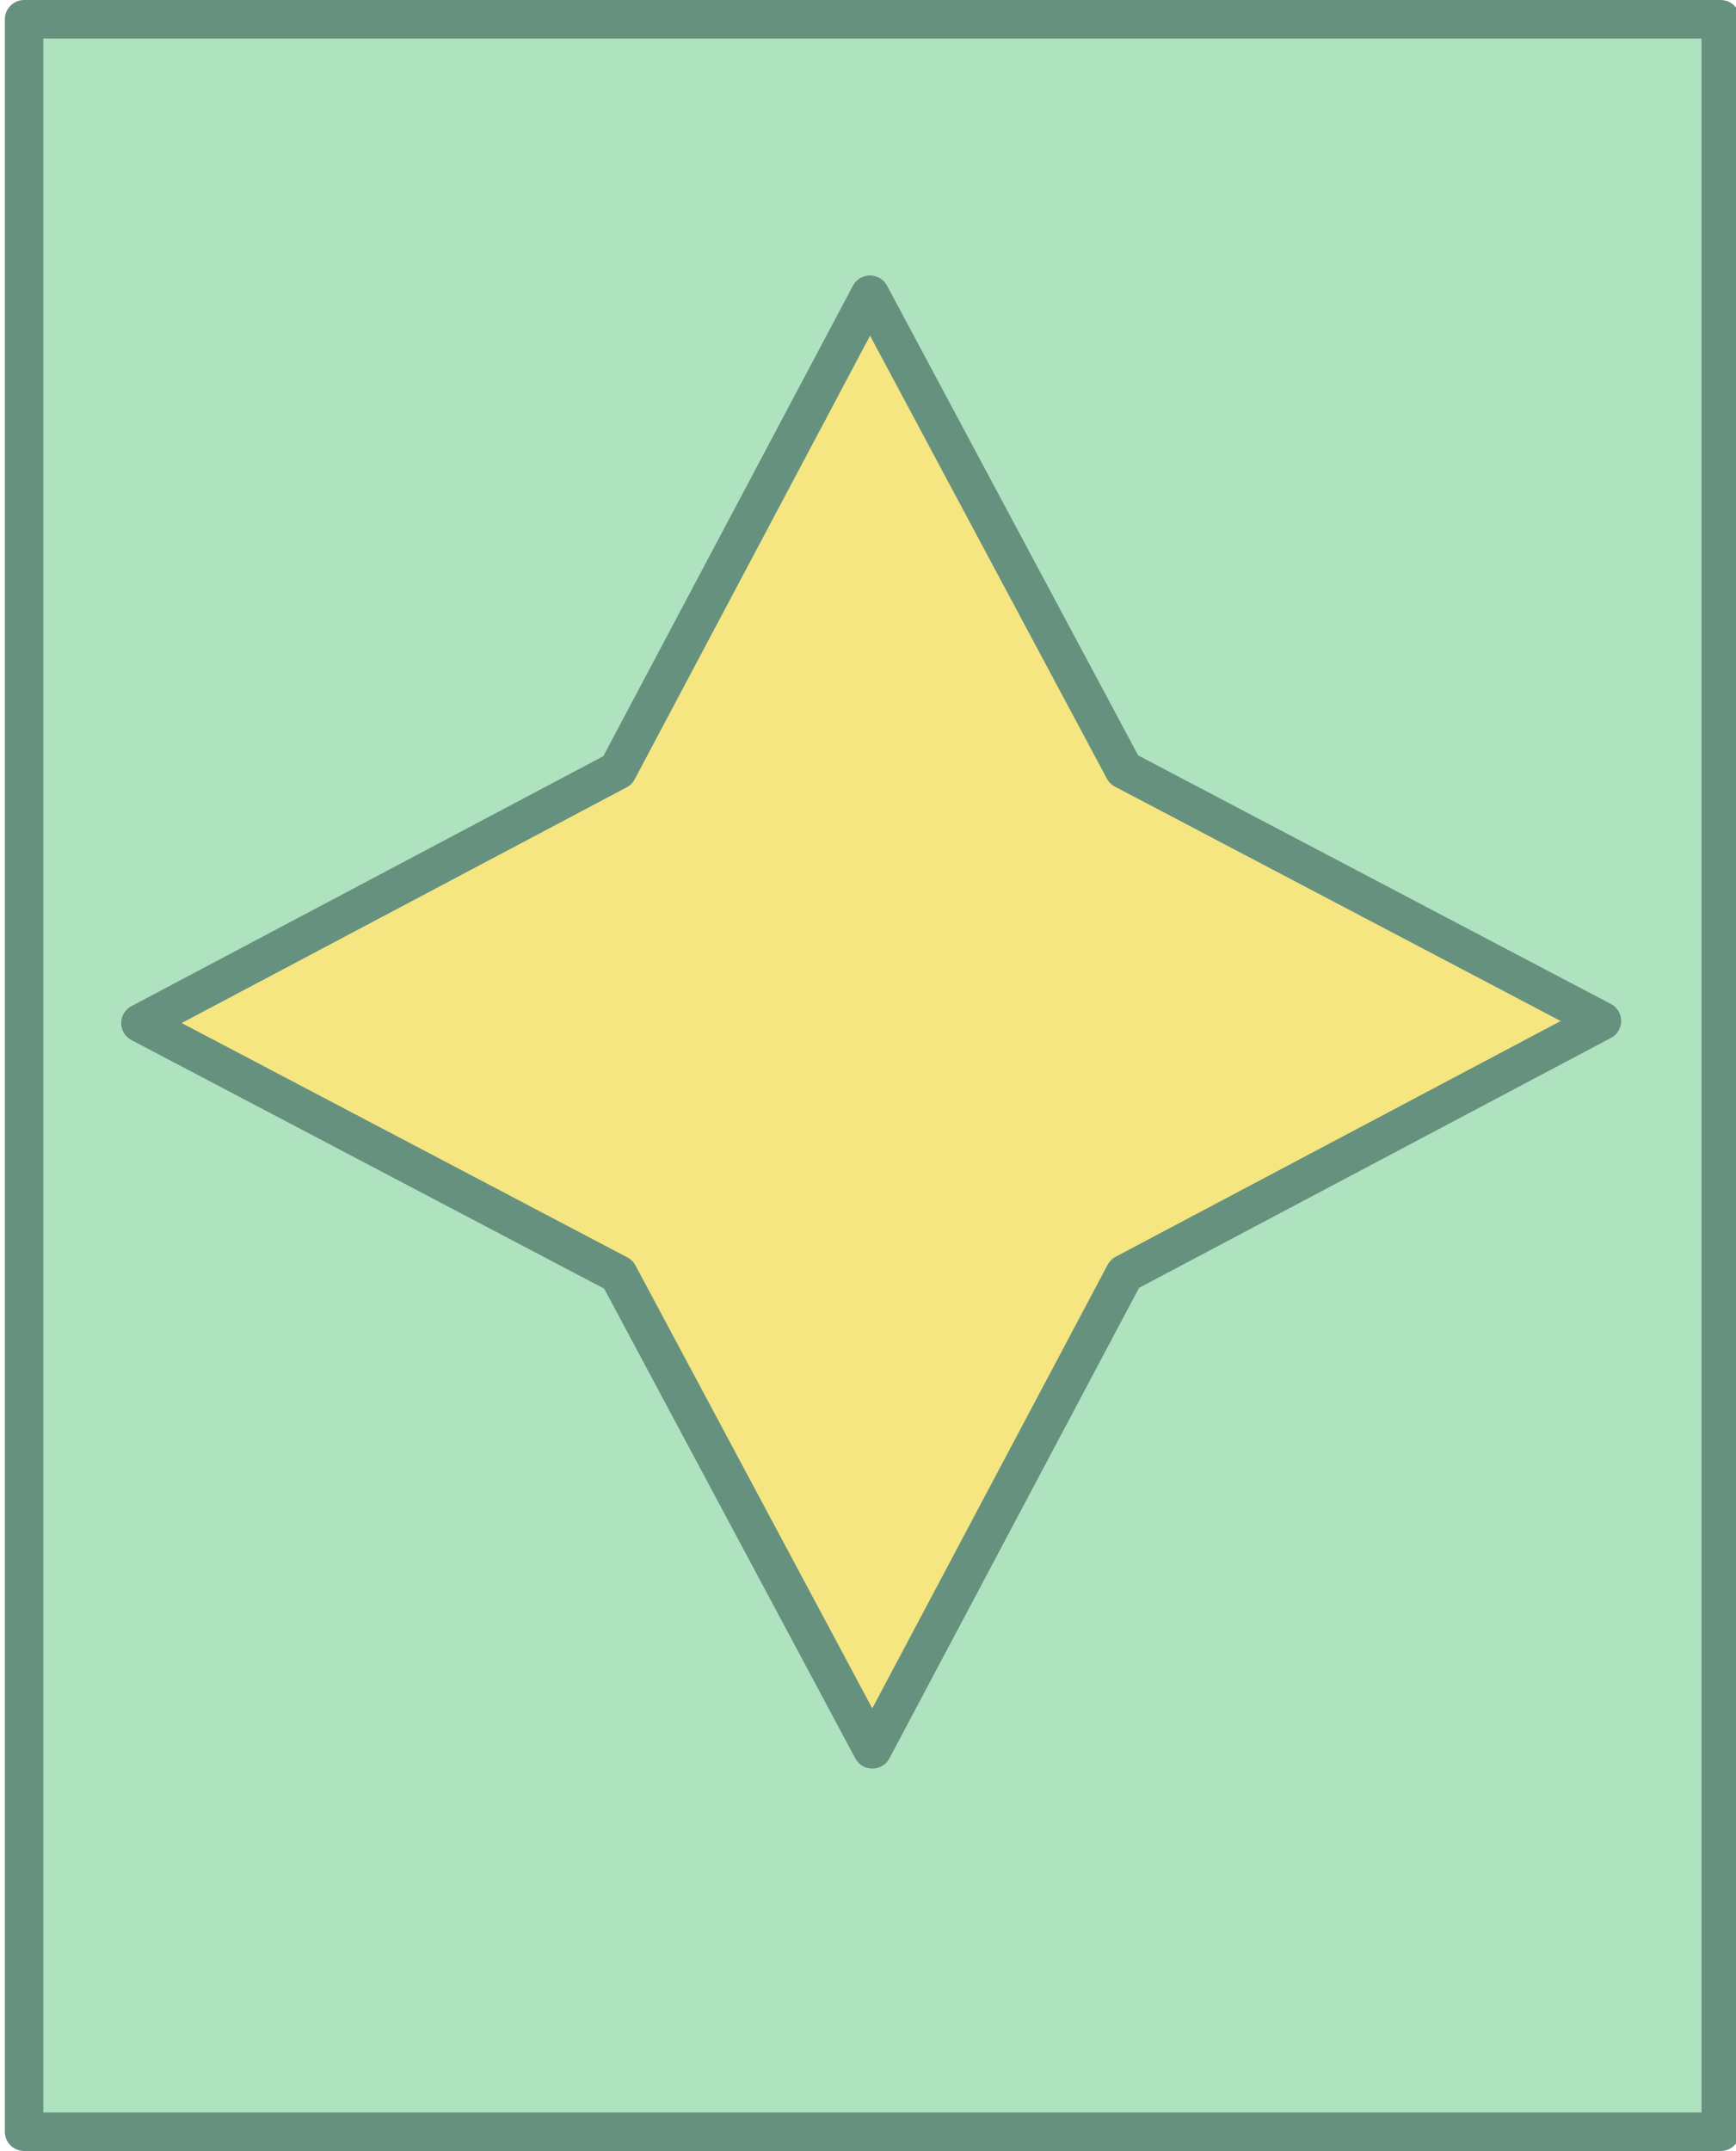
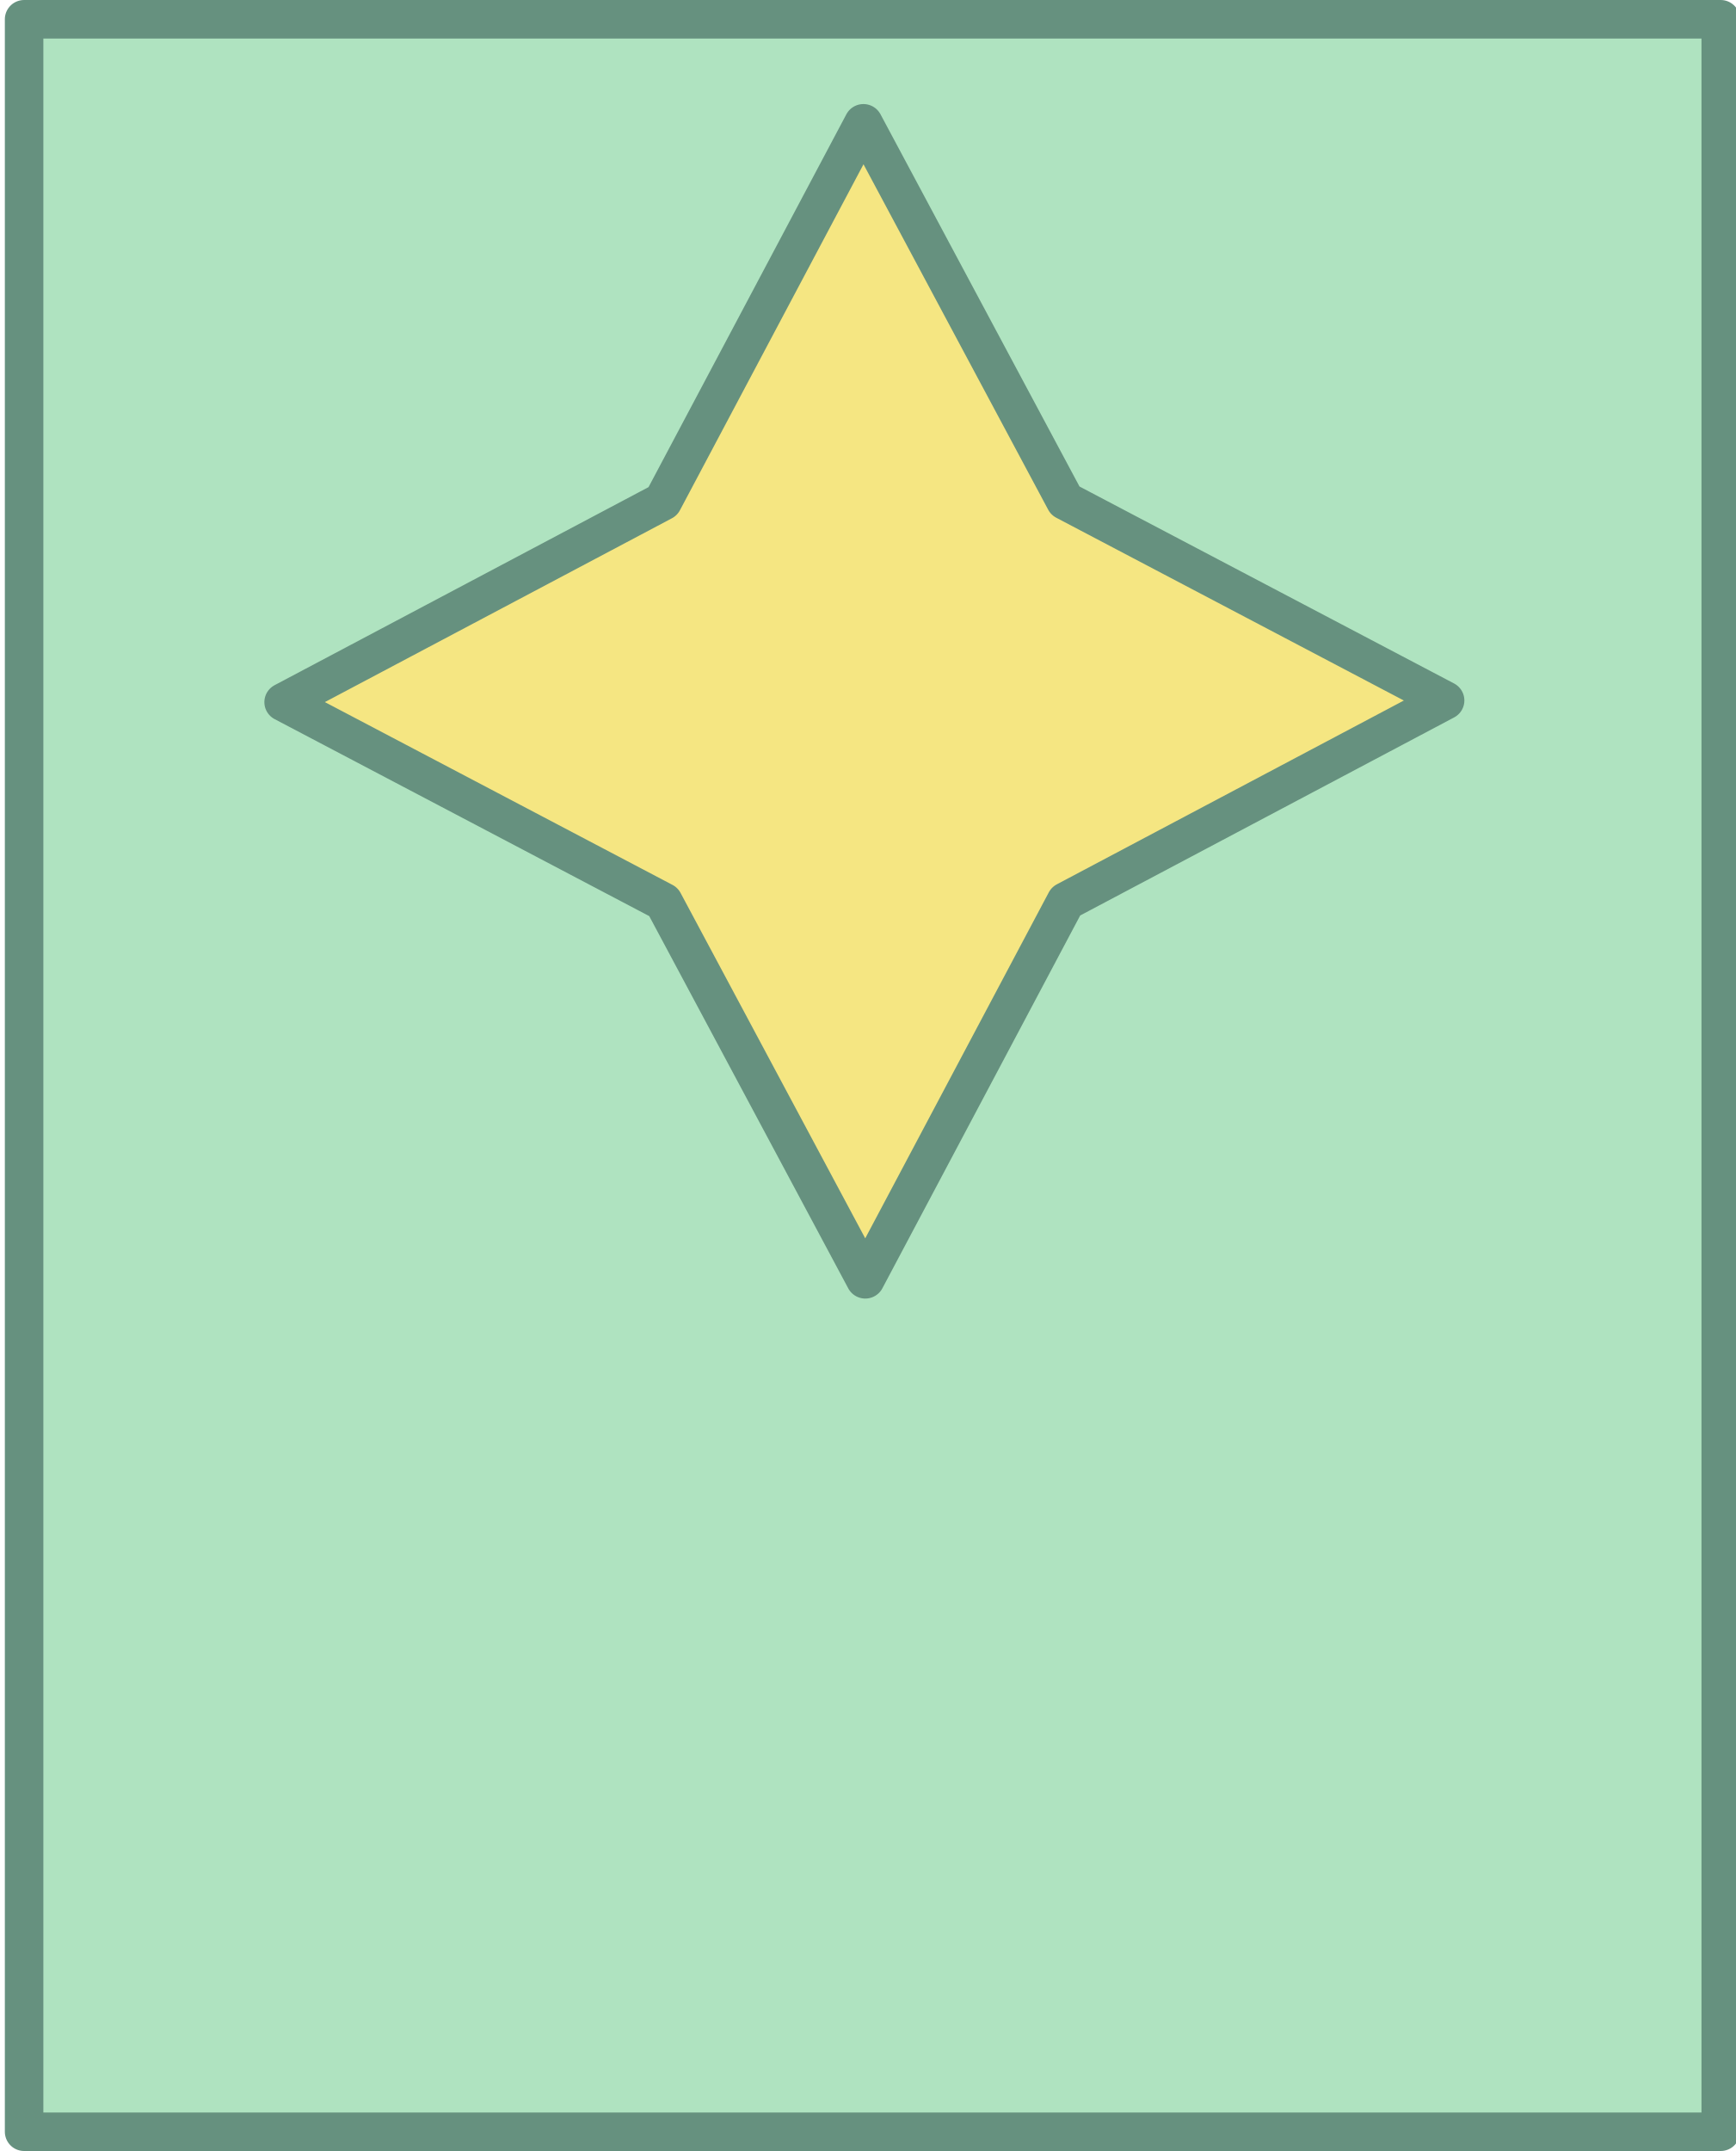
<svg xmlns="http://www.w3.org/2000/svg" xmlns:ns1="http://www.openswatchbook.org/uri/2009/osb" width="189.412mm" height="234.769mm" viewBox="0 0 189.412 234.769" version="1.1" id="svg8">
  <defs id="defs2">
    <linearGradient id="linearGradient2281" ns1:paint="solid">
      <stop style="stop-color:#afe3c0;stop-opacity:1;" offset="0" id="stop2279" />
    </linearGradient>
  </defs>
  <g id="layer1" transform="translate(-9.237286,-12.92776)">
    <rect style="opacity:1;fill:#afe3c0;fill-opacity:1;stroke:#66917f;stroke-width:4.204;stroke-linejoin:round;stroke-miterlimit:4;stroke-dasharray:none;stroke-dashoffset:0;stroke-opacity:1" id="rect815" width="185.208" height="230.565" x="11.868" y="15.03" />
-     <path style="opacity:1;fill:#f5e682;fill-opacity:1;stroke:#66917f;stroke-width:4.633;stroke-linejoin:round;stroke-miterlimit:4;stroke-dasharray:none;stroke-dashoffset:0;stroke-opacity:1" id="path2369" d="M 192.934,117.673 136.15,149.045 106.755,206.876 75.384,150.092 17.553,120.697 74.336,89.326 103.731,31.495 135.103,88.278 Z" transform="matrix(0.9093705,0.01428553,-0.01421784,0.9050607,10.32555,15.10358)" />
+     <path style="opacity:1;fill:#f5e682;fill-opacity:1;stroke:#66917f;stroke-width:5.83;stroke-linejoin:round;stroke-miterlimit:4;stroke-dasharray:none;stroke-dashoffset:0;stroke-opacity:1" id="path2369" d="M 192.934,117.673 136.15,149.045 106.755,206.876 75.384,150.092 17.553,120.697 74.336,89.326 103.731,31.495 135.103,88.278 Z" transform="matrix(0.7226927,0.01135296,-0.01129917,0.7192677,28.88124,2.550073)" />
  </g>
</svg>
